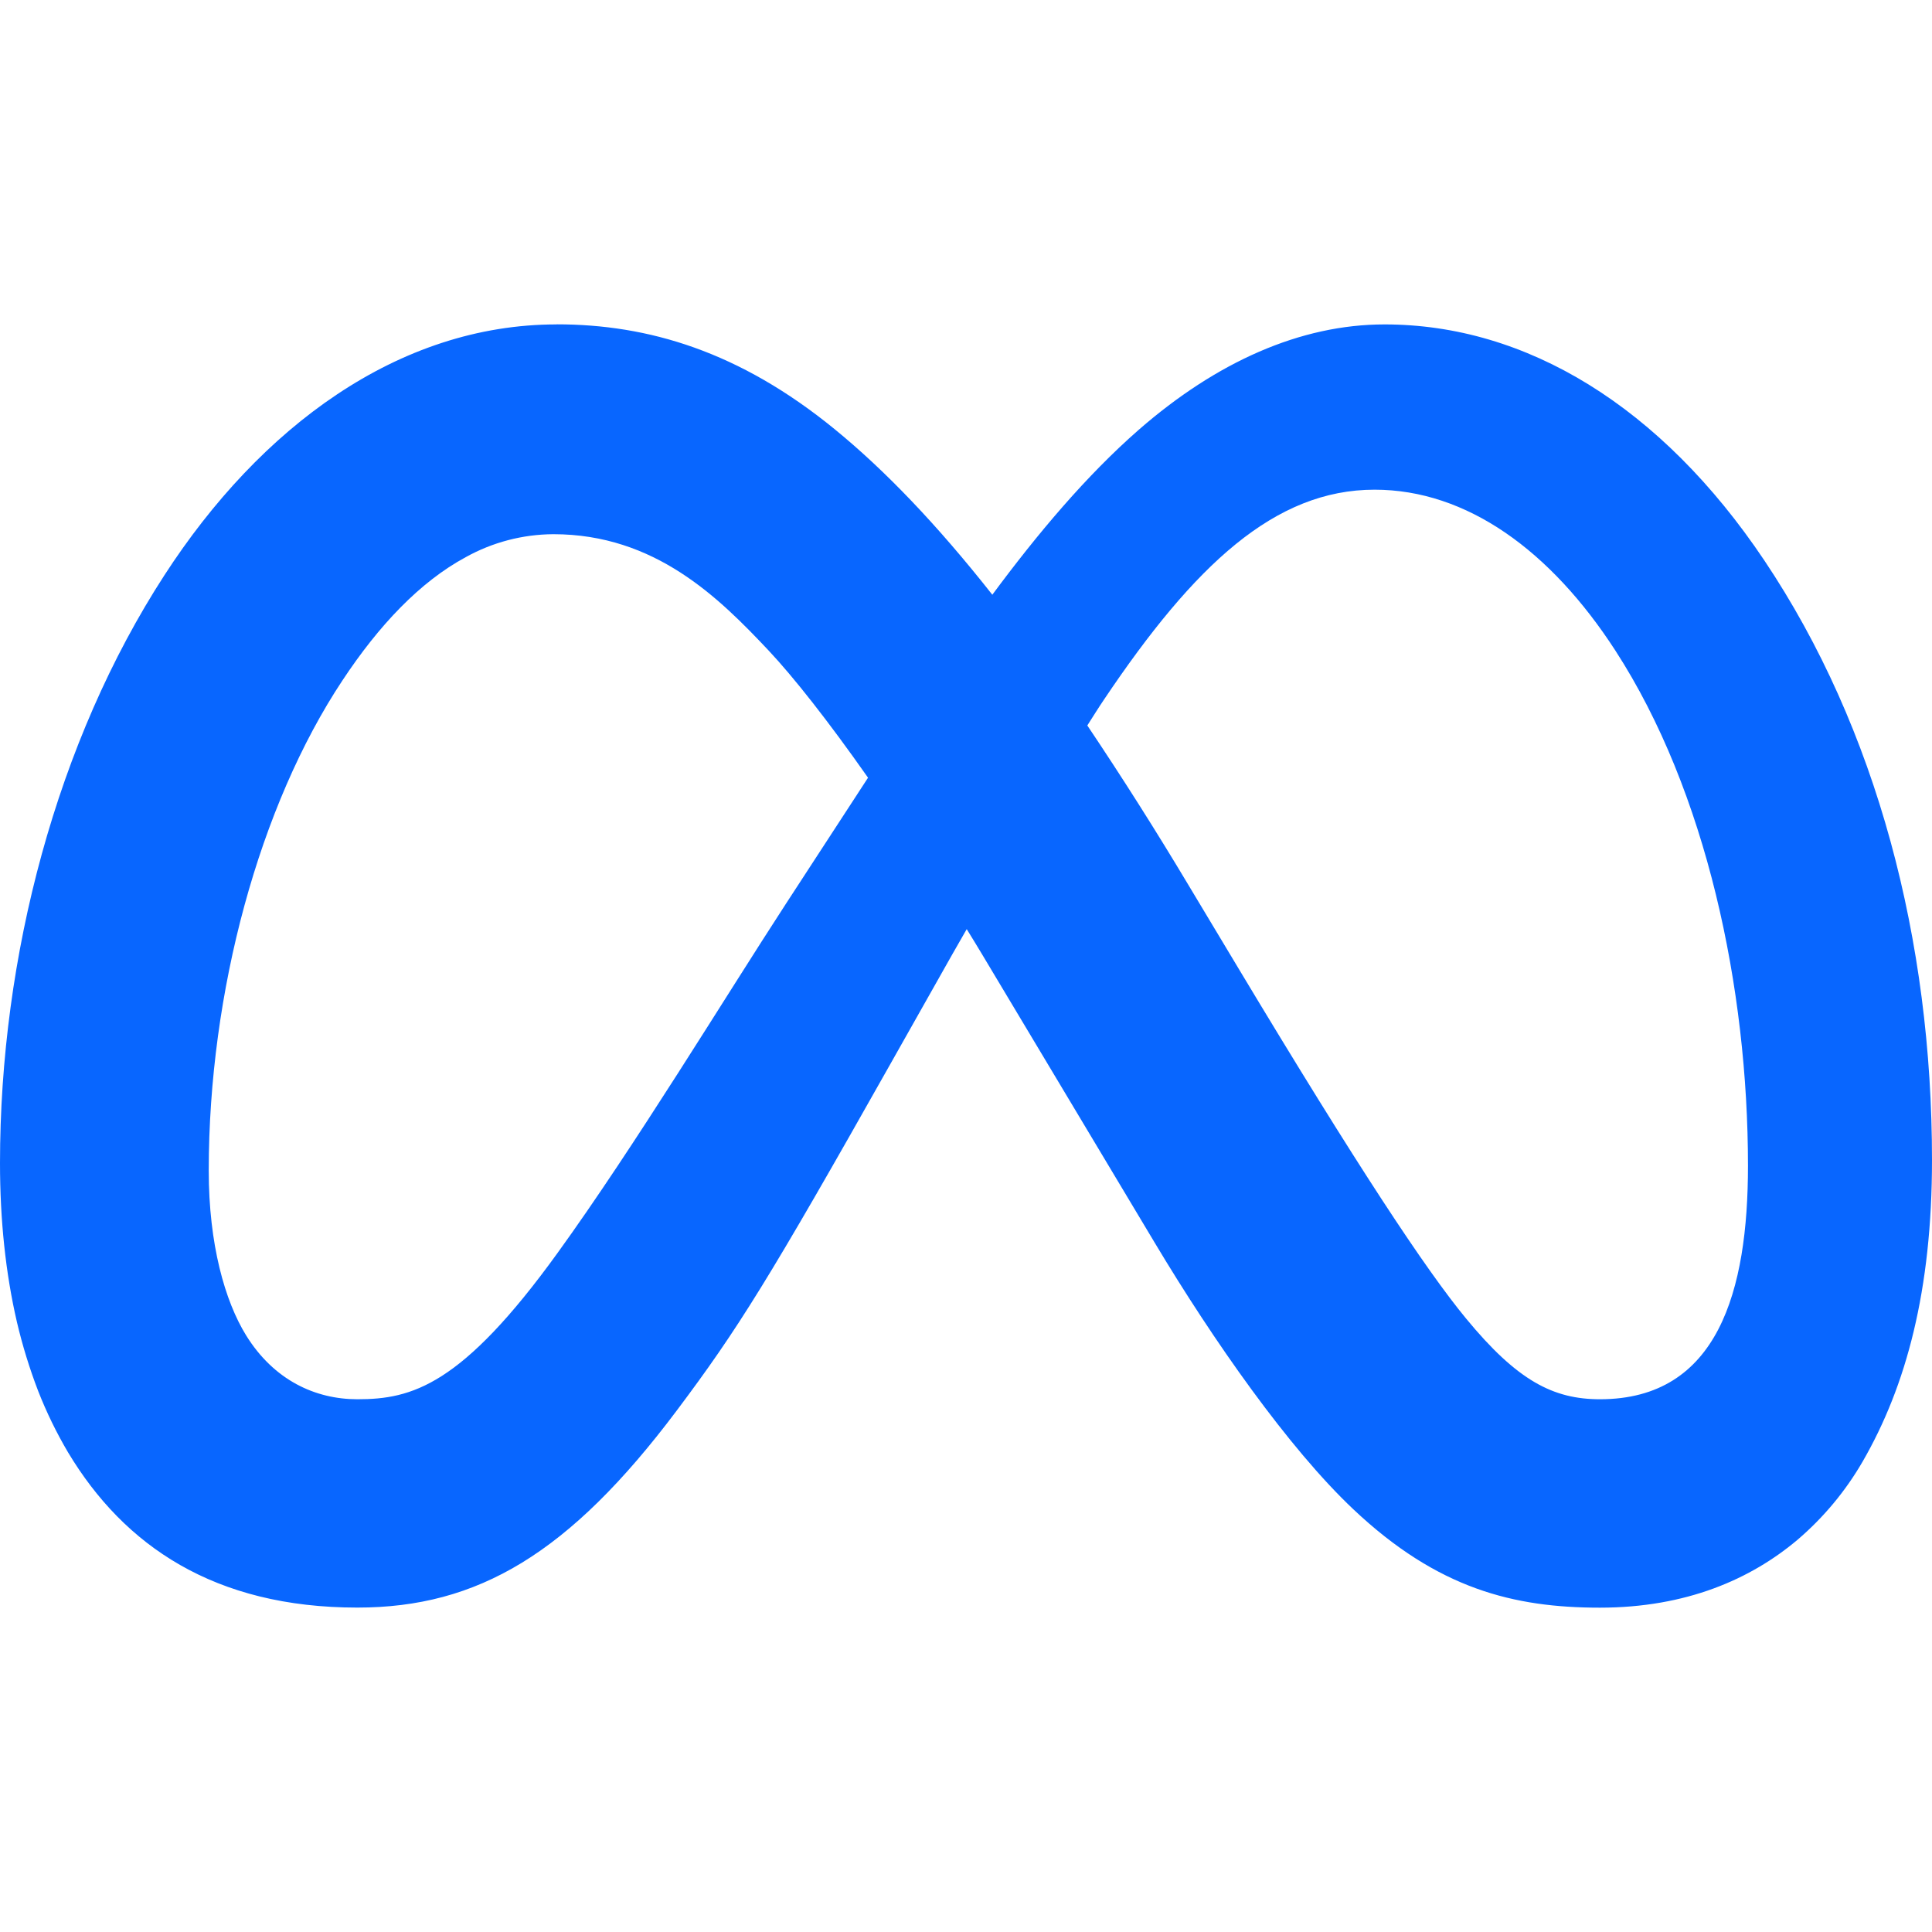
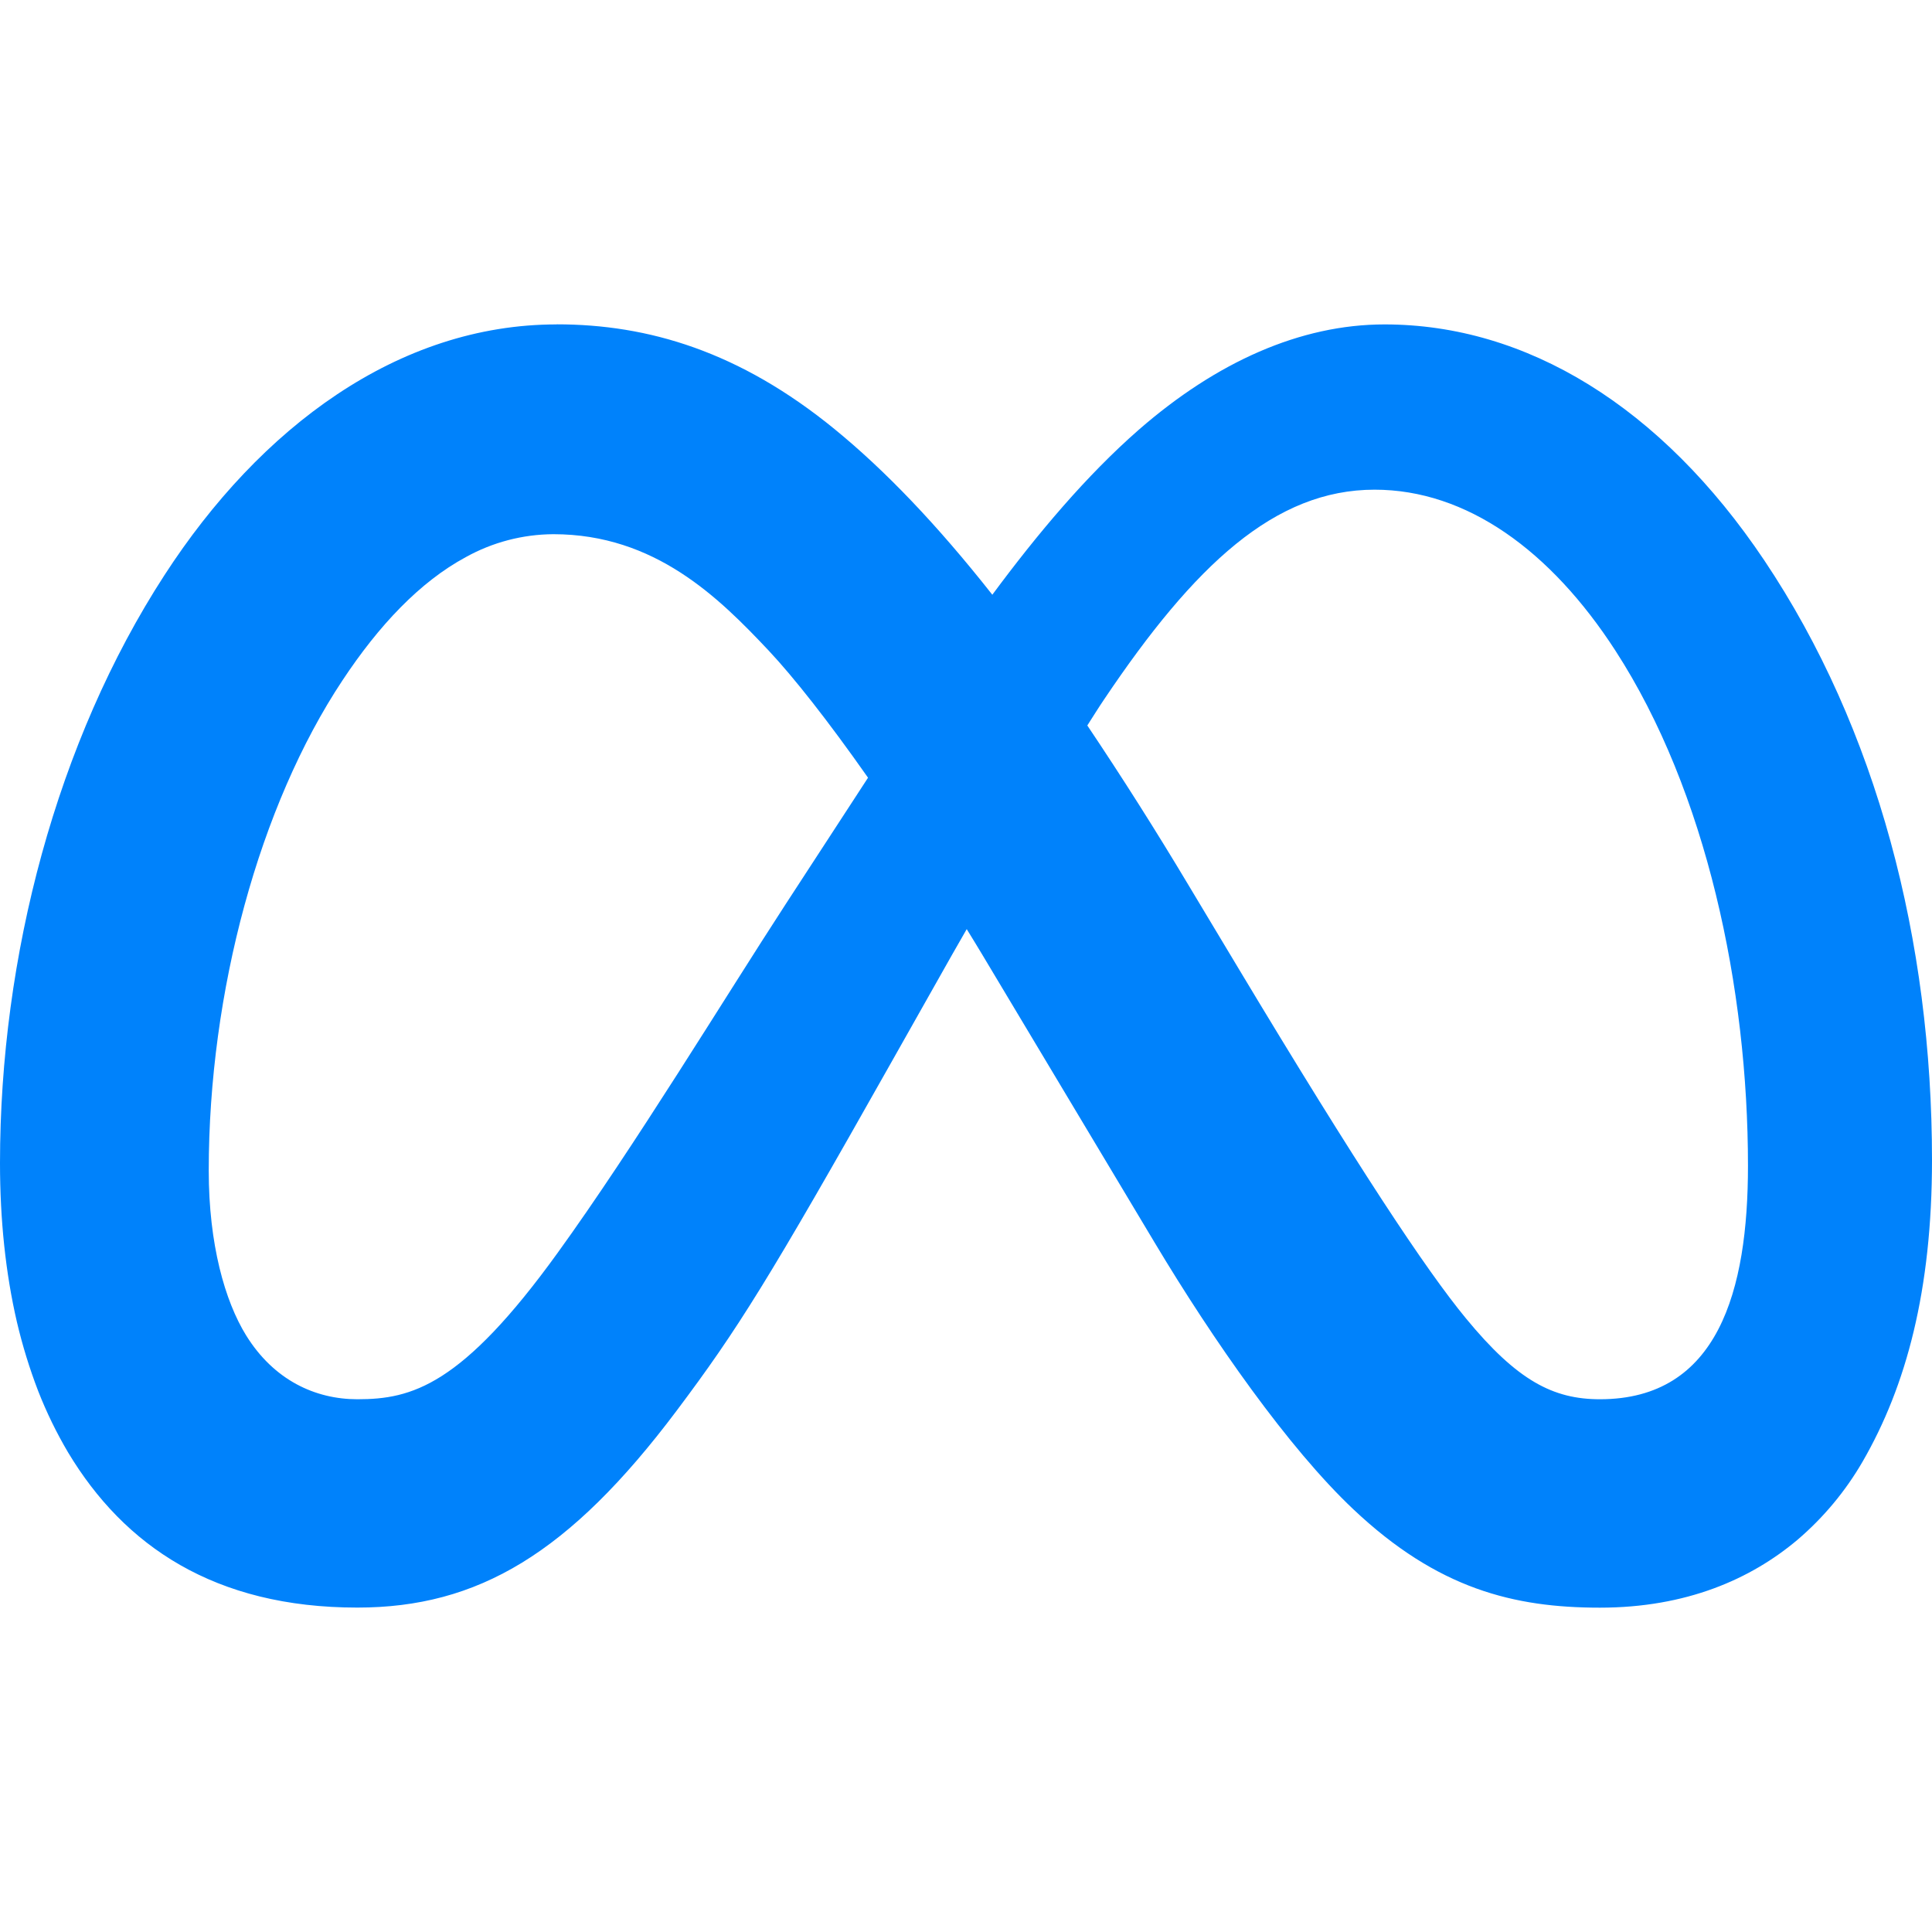
<svg xmlns="http://www.w3.org/2000/svg" role="img" viewBox="0 0 24 24">
-   <path fill="#0866FF" d="M6.915 4.03c-1.968 0-3.683 1.28-4.871 3.113C.704 9.208 0 11.883 0 14.449c0 .706.07 1.369.21 1.973a6.624 6.624 0 0 0 .265.86 5.297 5.297 0 0 0 .371.761c.696 1.159 1.818 1.927 3.593 1.927 1.497 0 2.633-.671 3.965-2.444.76-1.012 1.144-1.626 2.663-4.32l.756-1.339.186-.325c.061.1.121.196.183.3l2.152 3.595c.724 1.21 1.665 2.556 2.47 3.314 1.046.987 1.992 1.22 3.06 1.22 1.075 0 1.876-.355 2.455-.843a3.743 3.743 0 0 0 .81-.973c.542-.939.861-2.127.861-3.745 0-2.72-.681-5.357-2.084-7.45-1.282-1.912-2.957-2.93-4.716-2.93-1.047 0-2.088.467-3.053 1.308-.652.57-1.257 1.29-1.82 2.05-.69-.875-1.335-1.547-1.958-2.056-1.182-.966-2.315-1.303-3.454-1.303zm10.16 2.053c1.147 0 2.188.758 2.992 1.999 1.132 1.748 1.647 4.195 1.647 6.4 0 1.548-.368 2.9-1.839 2.9-.58 0-1.027-.23-1.664-1.004-.496-.601-1.343-1.878-2.832-4.358l-.617-1.028a44.908 44.908 0 0 0-1.255-1.98c.07-.109.141-.224.211-.327 1.12-1.667 2.118-2.602 3.358-2.602zm-10.201.553c1.265 0 2.058.791 2.675 1.446.307.327.737.871 1.234 1.579l-1.02 1.566c-.757 1.163-1.882 3.017-2.837 4.338-1.191 1.649-1.81 1.817-2.486 1.817-.524 0-1.038-.237-1.383-.794-.263-.426-.464-1.13-.464-2.046 0-2.221.63-4.535 1.66-6.088.454-.687.964-1.226 1.533-1.533a2.264 2.264 0 0 1 1.088-.285z" />
+   <path fill="#0082FB" d="M6.915 4.03c-1.968 0-3.683 1.28-4.871 3.113C.704 9.208 0 11.883 0 14.449c0 .706.07 1.369.21 1.973a6.624 6.624 0 0 0 .265.86 5.297 5.297 0 0 0 .371.761c.696 1.159 1.818 1.927 3.593 1.927 1.497 0 2.633-.671 3.965-2.444.76-1.012 1.144-1.626 2.663-4.32l.756-1.339.186-.325c.061.1.121.196.183.3l2.152 3.595c.724 1.21 1.665 2.556 2.47 3.314 1.046.987 1.992 1.22 3.06 1.22 1.075 0 1.876-.355 2.455-.843a3.743 3.743 0 0 0 .81-.973c.542-.939.861-2.127.861-3.745 0-2.72-.681-5.357-2.084-7.45-1.282-1.912-2.957-2.93-4.716-2.93-1.047 0-2.088.467-3.053 1.308-.652.57-1.257 1.29-1.82 2.05-.69-.875-1.335-1.547-1.958-2.056-1.182-.966-2.315-1.303-3.454-1.303zm10.16 2.053c1.147 0 2.188.758 2.992 1.999 1.132 1.748 1.647 4.195 1.647 6.4 0 1.548-.368 2.9-1.839 2.9-.58 0-1.027-.23-1.664-1.004-.496-.601-1.343-1.878-2.832-4.358l-.617-1.028a44.908 44.908 0 0 0-1.255-1.98c.07-.109.141-.224.211-.327 1.12-1.667 2.118-2.602 3.358-2.602zm-10.201.553c1.265 0 2.058.791 2.675 1.446.307.327.737.871 1.234 1.579l-1.02 1.566c-.757 1.163-1.882 3.017-2.837 4.338-1.191 1.649-1.81 1.817-2.486 1.817-.524 0-1.038-.237-1.383-.794-.263-.426-.464-1.13-.464-2.046 0-2.221.63-4.535 1.66-6.088.454-.687.964-1.226 1.533-1.533a2.264 2.264 0 0 1 1.088-.285z" />
</svg>
